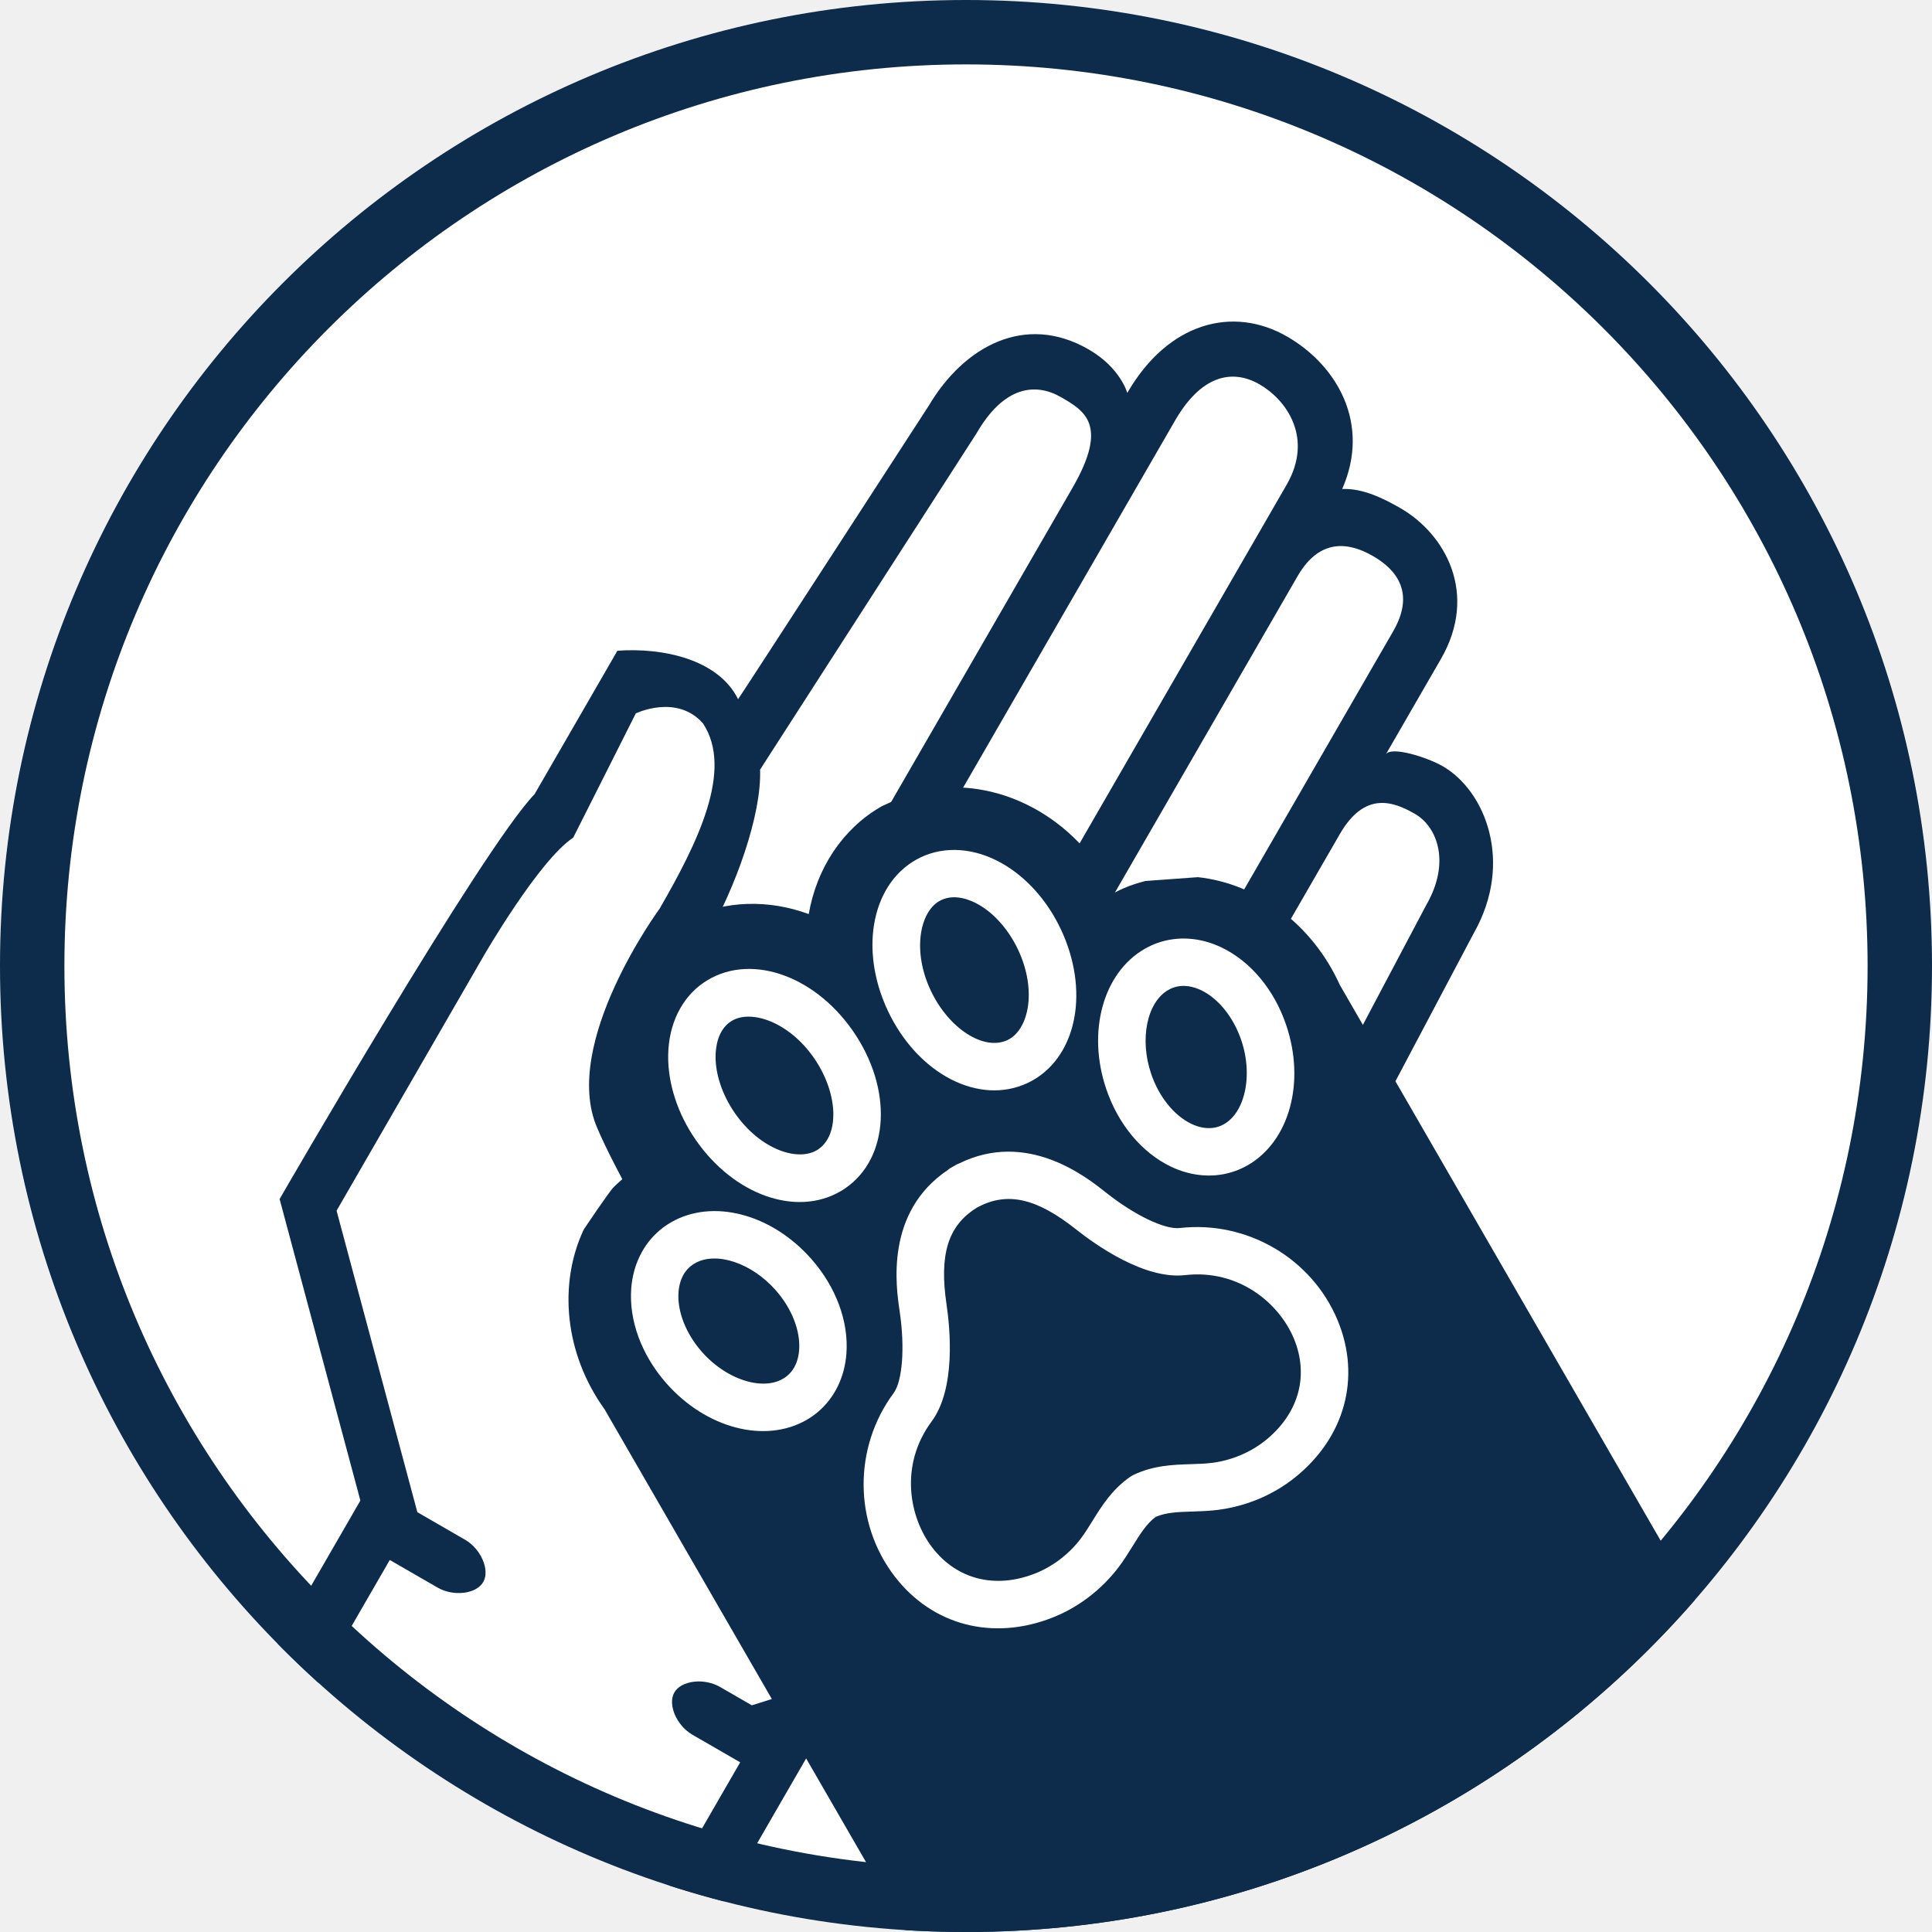
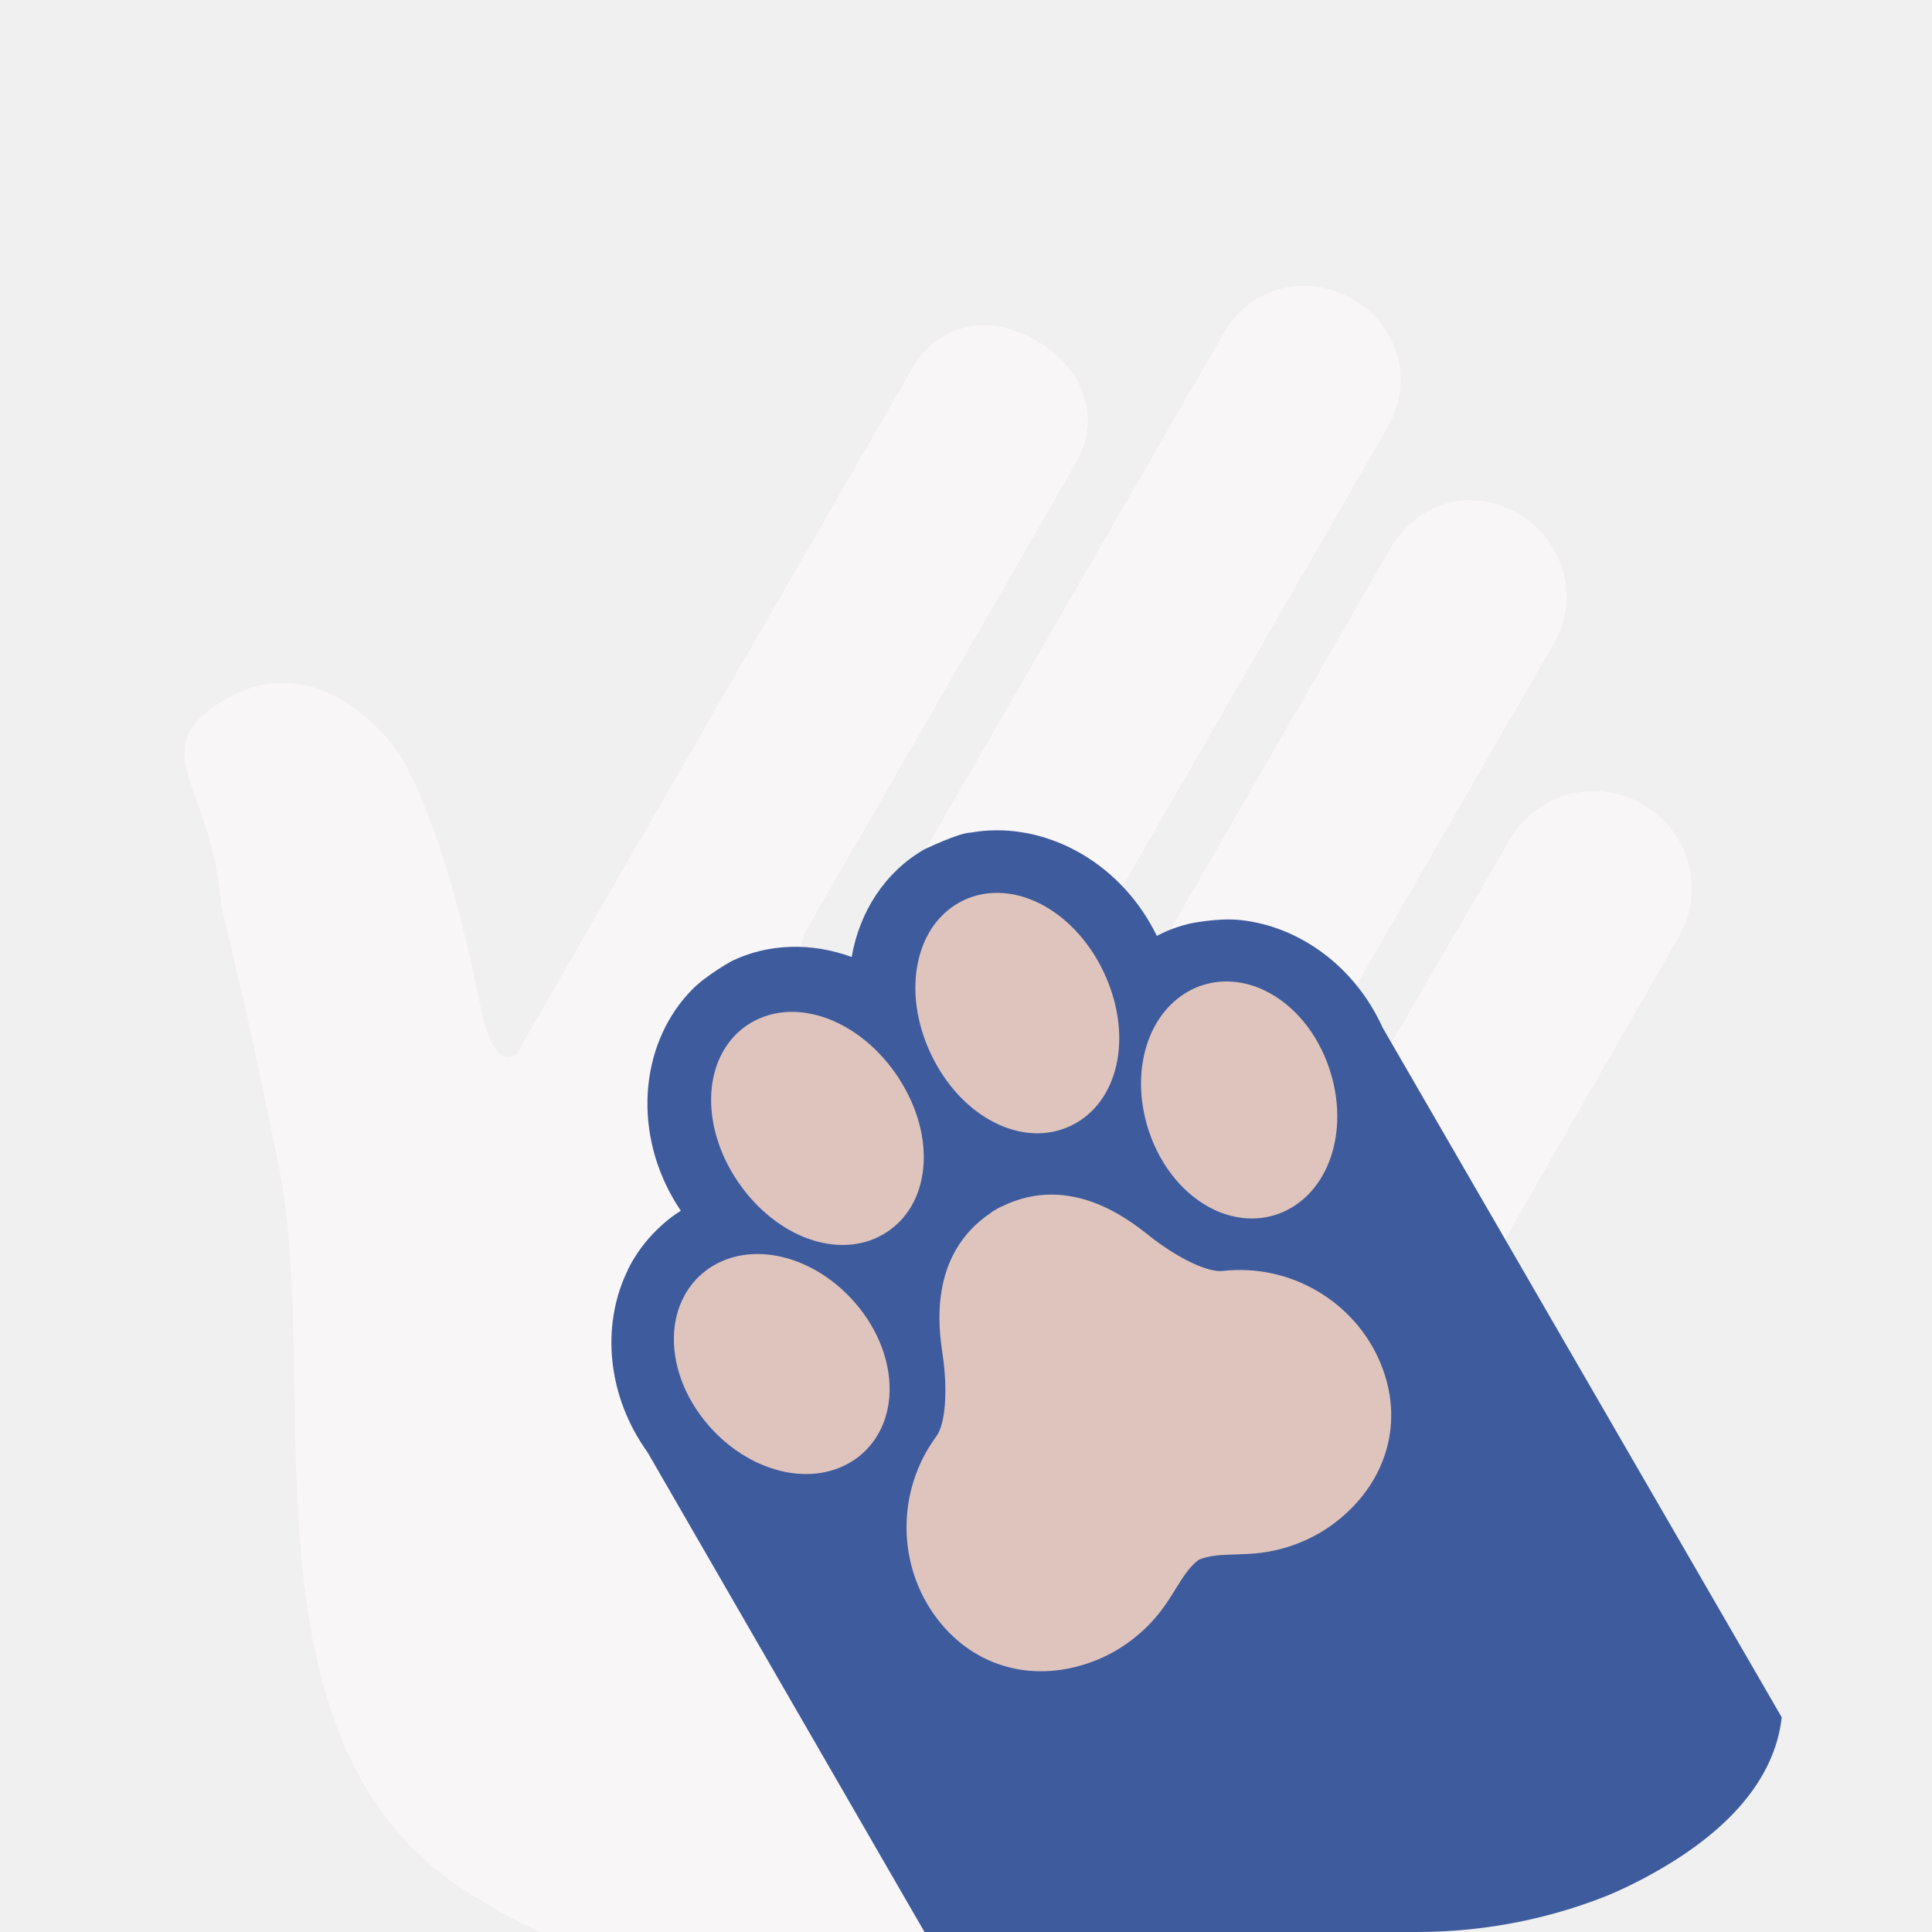
<svg xmlns="http://www.w3.org/2000/svg" width="90" height="90" viewBox="0 0 90 90" fill="none">
-   <circle cx="45" cy="45" r="43.5" fill="white" stroke="#0D2B4B" stroke-width="3" />
  <mask id="mask0" mask-type="alpha" maskUnits="userSpaceOnUse" x="0" y="0" width="90" height="90">
-     <circle cx="45" cy="45" r="45" fill="#C4C4C4" />
+     <rect width="90" height="90" rx="24" fill="#C4C4C4" />
  </mask>
  <g mask="url(#mask0)">
-     <path d="M57.836 63.92L68.661 43.457C70.516 40.175 69.203 36.845 67.207 35.693C66.502 35.286 64.793 34.734 64.553 35.15L67.123 30.698C68.88 27.656 67.327 24.879 65.242 23.675C64.44 23.213 63.486 22.741 62.524 22.779C63.866 19.735 62.279 17.018 59.964 15.681C57.433 14.221 54.411 15.018 52.513 18.305C52.513 18.305 52.199 17.135 50.715 16.278C47.747 14.564 44.896 16.144 43.264 18.902C43.264 18.902 34.393 32.587 34.383 32.571C33.452 30.688 30.827 30.162 28.761 30.314L24.905 36.992C22.449 39.532 13.025 55.856 13.025 55.856L16.788 69.901L12.504 77.321L14.73 78.606L18.157 72.67L20.383 73.955C21.125 74.384 22.188 74.256 22.51 73.699C22.831 73.143 22.41 72.158 21.668 71.729L19.442 70.444L15.679 56.399L22.533 44.527C22.533 44.527 25.104 40.075 26.703 39.02L29.618 33.233C29.618 33.233 31.516 32.311 32.745 33.694C34.189 35.872 32.478 39.297 30.726 42.332C30.726 42.332 26.129 48.582 27.811 52.521C28.78 54.802 30.224 56.842 30.863 59.23L32.776 59.345C32.639 57.92 30.45 53.006 30.152 51.894C29.211 48.383 32.952 43.617 32.952 43.617C34.237 41.391 35.486 37.977 35.407 35.853L45.49 20.187C46.776 17.961 48.25 17.823 49.43 18.504C50.521 19.134 51.656 19.789 49.964 22.72L38.376 42.791L40.602 44.076L54.739 19.59C55.943 17.505 57.38 17.158 58.678 17.907C59.903 18.614 61.209 20.378 59.933 22.589L45.796 47.075L48.022 48.36L60.445 26.842C61.469 25.069 62.821 25.246 63.956 25.901C65.092 26.557 65.921 27.639 64.897 29.413L52.474 50.931L52.355 50.862L53.727 53.9L62.411 38.86C63.58 36.834 64.913 37.336 65.922 37.919C66.931 38.502 67.604 40.147 66.434 42.172L55.61 62.635L48.327 75.249L35.024 79.44L33.54 78.584C32.798 78.155 31.735 78.283 31.414 78.84C31.093 79.396 31.513 80.381 32.255 80.81L34.481 82.095L31.054 88.031L33.28 89.316L37.992 81.154L50.125 77.276L57.836 63.92Z" fill="#0D2B4B" />
-     <path d="M55.805 40.862L53.357 41.04C53.006 41.13 52.657 41.24 52.317 41.391C52.173 41.455 52.03 41.525 51.89 41.599C51.795 41.402 51.693 41.209 51.585 41.021C49.752 37.847 46.331 36.231 43.22 36.786C42.683 36.786 41.044 37.576 41.107 37.544C41.086 37.556 41.064 37.564 41.044 37.576C39.251 38.611 38.044 40.446 37.674 42.581C35.8 41.892 33.789 41.946 32.081 42.772C31.94 42.772 30.277 44.065 30.277 44.065C27.896 46.444 27.425 50.481 29.369 53.848C29.477 54.035 29.593 54.22 29.716 54.401C29.582 54.486 29.45 54.575 29.324 54.667C29.06 54.86 28.821 55.073 28.593 55.296C28.365 55.518 27.19 57.282 27.19 57.282C26.012 59.798 26.285 63.037 28.163 65.65L46.999 98.275C47.304 98.803 47.98 98.984 48.508 98.68C56.176 94.252 65.647 88.784 80.843 80.011C81.371 79.706 81.552 79.03 81.247 78.502L62.411 45.877C61.109 43 58.516 41.156 55.805 40.862Z" fill="#0D2B4B" />
-     <path d="M54.955 57.206C54.256 57.285 52.839 56.602 51.508 55.545C50.597 54.821 47.852 52.641 44.685 54.195C44.589 54.229 44.492 54.282 44.412 54.335C44.322 54.38 44.231 54.435 44.154 54.502C41.223 56.467 41.738 59.935 41.91 61.087C42.16 62.768 42.042 64.337 41.624 64.902C39.748 67.439 39.768 70.946 41.674 73.43C43.425 75.713 46.242 76.45 49.026 75.355C50.222 74.886 51.315 74.053 52.103 73.013C52.356 72.68 52.565 72.344 52.766 72.018C53.109 71.465 53.407 70.984 53.837 70.662C54.331 70.45 54.897 70.433 55.547 70.413C55.929 70.401 56.325 70.388 56.74 70.336C57.689 70.216 58.625 69.901 59.449 69.426C59.749 69.252 60.038 69.056 60.306 68.842C62.647 66.978 63.416 64.17 62.315 61.512C61.117 58.62 58.09 56.849 54.955 57.206ZM60.275 62.358C60.995 64.094 60.492 65.872 58.93 67.115C58.239 67.665 57.36 68.032 56.463 68.145C56.151 68.185 55.824 68.195 55.478 68.206C54.662 68.231 53.736 68.26 52.805 68.706C52.779 68.718 52.754 68.732 52.73 68.746C52.705 68.76 52.681 68.775 52.657 68.791C51.806 69.375 51.318 70.162 50.888 70.856C50.705 71.15 50.534 71.428 50.343 71.679C49.796 72.399 49.04 72.977 48.217 73.3C46.36 74.031 44.568 73.577 43.425 72.086C42.354 70.69 41.889 68.257 43.399 66.216C44.531 64.687 44.261 61.893 44.093 60.762C43.749 58.448 44.16 57.108 45.468 56.282C45.484 56.272 45.5 56.261 45.515 56.25C45.532 56.242 45.55 56.233 45.567 56.225C46.936 55.505 48.302 55.819 50.134 57.275C51.029 57.985 53.315 59.615 55.204 59.4C57.727 59.114 59.602 60.733 60.275 62.358Z" fill="white" />
-     <path d="M38.105 65.771C38.878 65.117 39.348 64.154 39.429 63.059C39.54 61.563 38.947 59.958 37.801 58.654C35.947 56.543 33.196 55.822 31.26 56.94C31.073 57.048 30.895 57.173 30.73 57.312C29.957 57.966 29.487 58.929 29.405 60.024C29.295 61.52 29.888 63.126 31.034 64.43C32.888 66.54 35.639 67.261 37.575 66.144C37.762 66.036 37.941 65.91 38.105 65.771ZM32.694 62.972C31.948 62.123 31.542 61.082 31.608 60.188C31.635 59.834 31.751 59.341 32.156 58.998C32.221 58.944 32.291 58.894 32.365 58.852C33.359 58.278 35.018 58.831 36.142 60.111C36.888 60.96 37.294 62.001 37.227 62.895C37.201 63.248 37.084 63.741 36.679 64.084C35.741 64.878 33.901 64.347 32.694 62.972Z" fill="white" />
-     <path d="M39.141 55.502C39.224 55.455 39.306 55.403 39.386 55.348C41.439 53.926 41.593 50.712 39.736 48.031C37.892 45.368 34.829 44.356 32.763 45.786C31.741 46.494 31.144 47.725 31.126 49.163C31.11 50.482 31.567 51.882 32.412 53.103C34.185 55.662 37.078 56.694 39.141 55.502ZM33.334 49.19C33.34 48.771 33.436 48.006 34.02 47.601C34.05 47.581 34.081 47.561 34.112 47.543C35.009 47.025 36.753 47.602 37.92 49.288C39.033 50.895 39.128 52.838 38.128 53.532C37.238 54.154 35.435 53.588 34.228 51.845C33.65 51.01 33.324 50.042 33.334 49.19Z" fill="white" />
-     <path d="M53.905 43.932C53.703 44.005 53.505 44.097 53.318 44.205C51.382 45.323 50.631 48.066 51.532 50.727C52.088 52.371 53.182 53.688 54.533 54.34C55.522 54.817 56.591 54.892 57.543 54.549C57.746 54.476 57.944 54.384 58.131 54.276C58.131 54.276 58.131 54.276 58.132 54.276C60.067 53.158 60.818 50.415 59.917 47.755C59.361 46.11 58.266 44.793 56.916 44.142C55.927 43.664 54.858 43.59 53.905 43.932ZM57.825 48.462C58.412 50.196 57.947 52.058 56.796 52.47C56.297 52.65 55.812 52.504 55.492 52.35C54.684 51.96 53.986 51.088 53.624 50.018C53.077 48.405 53.428 46.691 54.422 46.117C54.495 46.075 54.573 46.039 54.653 46.01C55.152 45.831 55.637 45.976 55.957 46.13C56.765 46.52 57.463 47.392 57.825 48.462Z" fill="white" />
-     <path d="M48.131 50.313C50.194 49.121 50.747 46.1 49.417 43.286C48.782 41.942 47.799 40.847 46.648 40.202C45.394 39.498 44.029 39.4 42.905 39.931C40.639 41.001 39.979 44.164 41.362 47.092C42.756 50.041 45.617 51.514 47.875 50.447C47.963 50.405 48.048 50.36 48.131 50.313ZM43.36 46.148C42.484 44.295 42.856 42.496 43.753 41.978C43.784 41.96 43.816 41.943 43.849 41.928C44.492 41.624 45.202 41.922 45.568 42.128C46.311 42.545 46.986 43.311 47.421 44.23C48.327 46.147 47.913 47.99 46.932 48.45C45.831 48.97 44.195 47.916 43.36 46.148Z" fill="white" />
+     <path d="M76.53 37.463C74.361 36.211 71.595 36.935 70.355 39.082L60.22 56.471C60.22 56.471 59.525 57.691 58.343 57.008C57.136 56.311 57.871 55.115 57.871 55.115L72.388 29.971C73.627 27.825 72.847 25.154 70.678 23.902C68.507 22.648 66 23.421 64.761 25.568L50.245 50.71C50.245 50.71 49.403 51.862 48.236 51.188C47.079 50.52 47.702 49.241 47.702 49.241L64.637 19.909C65.875 17.764 65.181 15.19 63.011 13.937C60.841 12.684 58.251 13.362 57.012 15.507L40.077 44.84C40.077 44.84 39.338 45.982 38.089 45.261C36.861 44.551 37.534 43.372 37.534 43.372L50.115 21.581C51.355 19.434 50.432 17.108 48.262 15.855C46.091 14.602 43.726 15.031 42.488 17.177L24.101 49.024C24.101 49.024 23.071 50.316 22.367 46.794C20.562 37.765 18.505 34.989 18.505 34.989C18.505 34.989 14.907 29.685 10.171 32.777C6.738 35.021 9.914 36.7 10.288 42.105C11.438 46.924 11.945 49.178 12.984 54.313C15.078 64.652 10.625 81.721 22.367 88.5C22.367 88.5 42.488 102.5 60.005 75.345L78.215 43.62C79.453 41.471 78.7 38.716 76.53 37.463Z" fill="#F9F6F7" />
+     <path d="M57.804 42.862C56.678 42.74 55.357 43.04 55.357 43.04C55.005 43.13 54.657 43.24 54.317 43.391C54.173 43.455 54.03 43.525 53.89 43.599C53.794 43.402 53.693 43.209 53.584 43.021C51.752 39.847 48.331 38.231 45.22 38.786C44.683 38.786 43.044 39.576 43.107 39.544C43.086 39.556 43.064 39.564 43.044 39.576C41.25 40.611 40.044 42.446 39.674 44.581C37.799 43.892 35.788 43.946 34.081 44.772C34.081 44.772 32.93 45.411 32.276 46.064C29.896 48.444 29.424 52.481 31.368 55.848C31.477 56.035 31.593 56.22 31.716 56.401C31.582 56.486 31.45 56.574 31.324 56.667C31.06 56.86 30.821 57.073 30.593 57.296C29.589 58.277 29.189 59.282 29.189 59.282C28.011 61.798 28.285 65.037 30.163 67.65L43.599 90.922C49.5 94.5 81.653 91.851 83 80L64.411 47.877C63.109 45 60.516 43.156 57.804 42.862Z" fill="#3E5B9D" />
+     <path d="M56.954 59.206C56.256 59.285 54.839 58.602 53.508 57.545C52.596 56.821 49.851 54.641 46.685 56.195C46.588 56.229 46.491 56.282 46.411 56.335C46.322 56.379 46.23 56.435 46.154 56.502C43.222 58.466 43.738 61.935 43.909 63.087C44.159 64.768 44.042 66.337 43.624 66.902C41.747 69.439 41.767 72.946 43.673 75.43C45.424 77.712 48.242 78.45 51.026 77.355C52.222 76.886 53.314 76.053 54.102 75.013C54.356 74.68 54.565 74.343 54.766 74.018C55.109 73.465 55.407 72.984 55.837 72.662C56.33 72.45 56.897 72.433 57.547 72.412C57.929 72.4 58.324 72.388 58.74 72.336C59.688 72.216 60.625 71.901 61.448 71.426C61.748 71.252 62.038 71.056 62.306 70.842C64.646 68.978 65.416 66.169 64.314 63.512C63.117 60.62 60.09 58.849 56.954 59.206Z" fill="#DFC4BD" />
+     <path d="M40.105 67.771C40.878 67.117 41.348 66.154 41.429 65.059C41.54 63.563 40.947 61.958 39.801 60.654C37.946 58.543 35.196 57.822 33.26 58.94C33.073 59.048 32.894 59.173 32.73 59.312C31.957 59.966 31.486 60.929 31.405 62.024C31.294 63.52 31.887 65.126 33.033 66.43C34.888 68.54 37.639 69.261 39.574 68.144C39.762 68.036 39.941 67.91 40.105 67.771Z" fill="#DFC4BD" />
+     <path d="M41.141 57.502C41.224 57.455 41.306 57.403 41.385 57.348C43.439 55.926 43.593 52.712 41.736 50.031C39.892 47.368 36.828 46.356 34.763 47.786C33.741 48.494 33.144 49.725 33.126 51.163C33.109 52.482 33.566 53.882 34.412 55.103C36.185 57.662 39.077 58.694 41.141 57.502Z" fill="#DFC4BD" />
+     <path d="M55.905 45.932C55.703 46.005 55.505 46.097 55.318 46.205C53.382 47.323 52.631 50.066 53.531 52.727C54.088 54.371 55.182 55.688 56.532 56.34C57.522 56.817 58.591 56.892 59.543 56.549C59.746 56.476 59.943 56.384 60.131 56.276C62.066 55.159 62.818 52.415 61.917 49.755C61.36 48.11 60.266 46.793 58.916 46.142C57.927 45.664 56.858 45.59 55.905 45.932Z" fill="#DFC4BD" />
+     <path d="M50.131 52.313C52.194 51.121 52.747 48.1 51.416 45.286C50.782 43.942 49.798 42.847 48.648 42.202C47.394 41.498 46.029 41.4 44.904 41.931C42.638 43.001 41.978 46.164 43.362 49.092C44.756 52.041 47.616 53.514 49.875 52.447C49.962 52.405 50.048 52.36 50.131 52.313Z" fill="#DFC4BD" />
  </g>
</svg>
